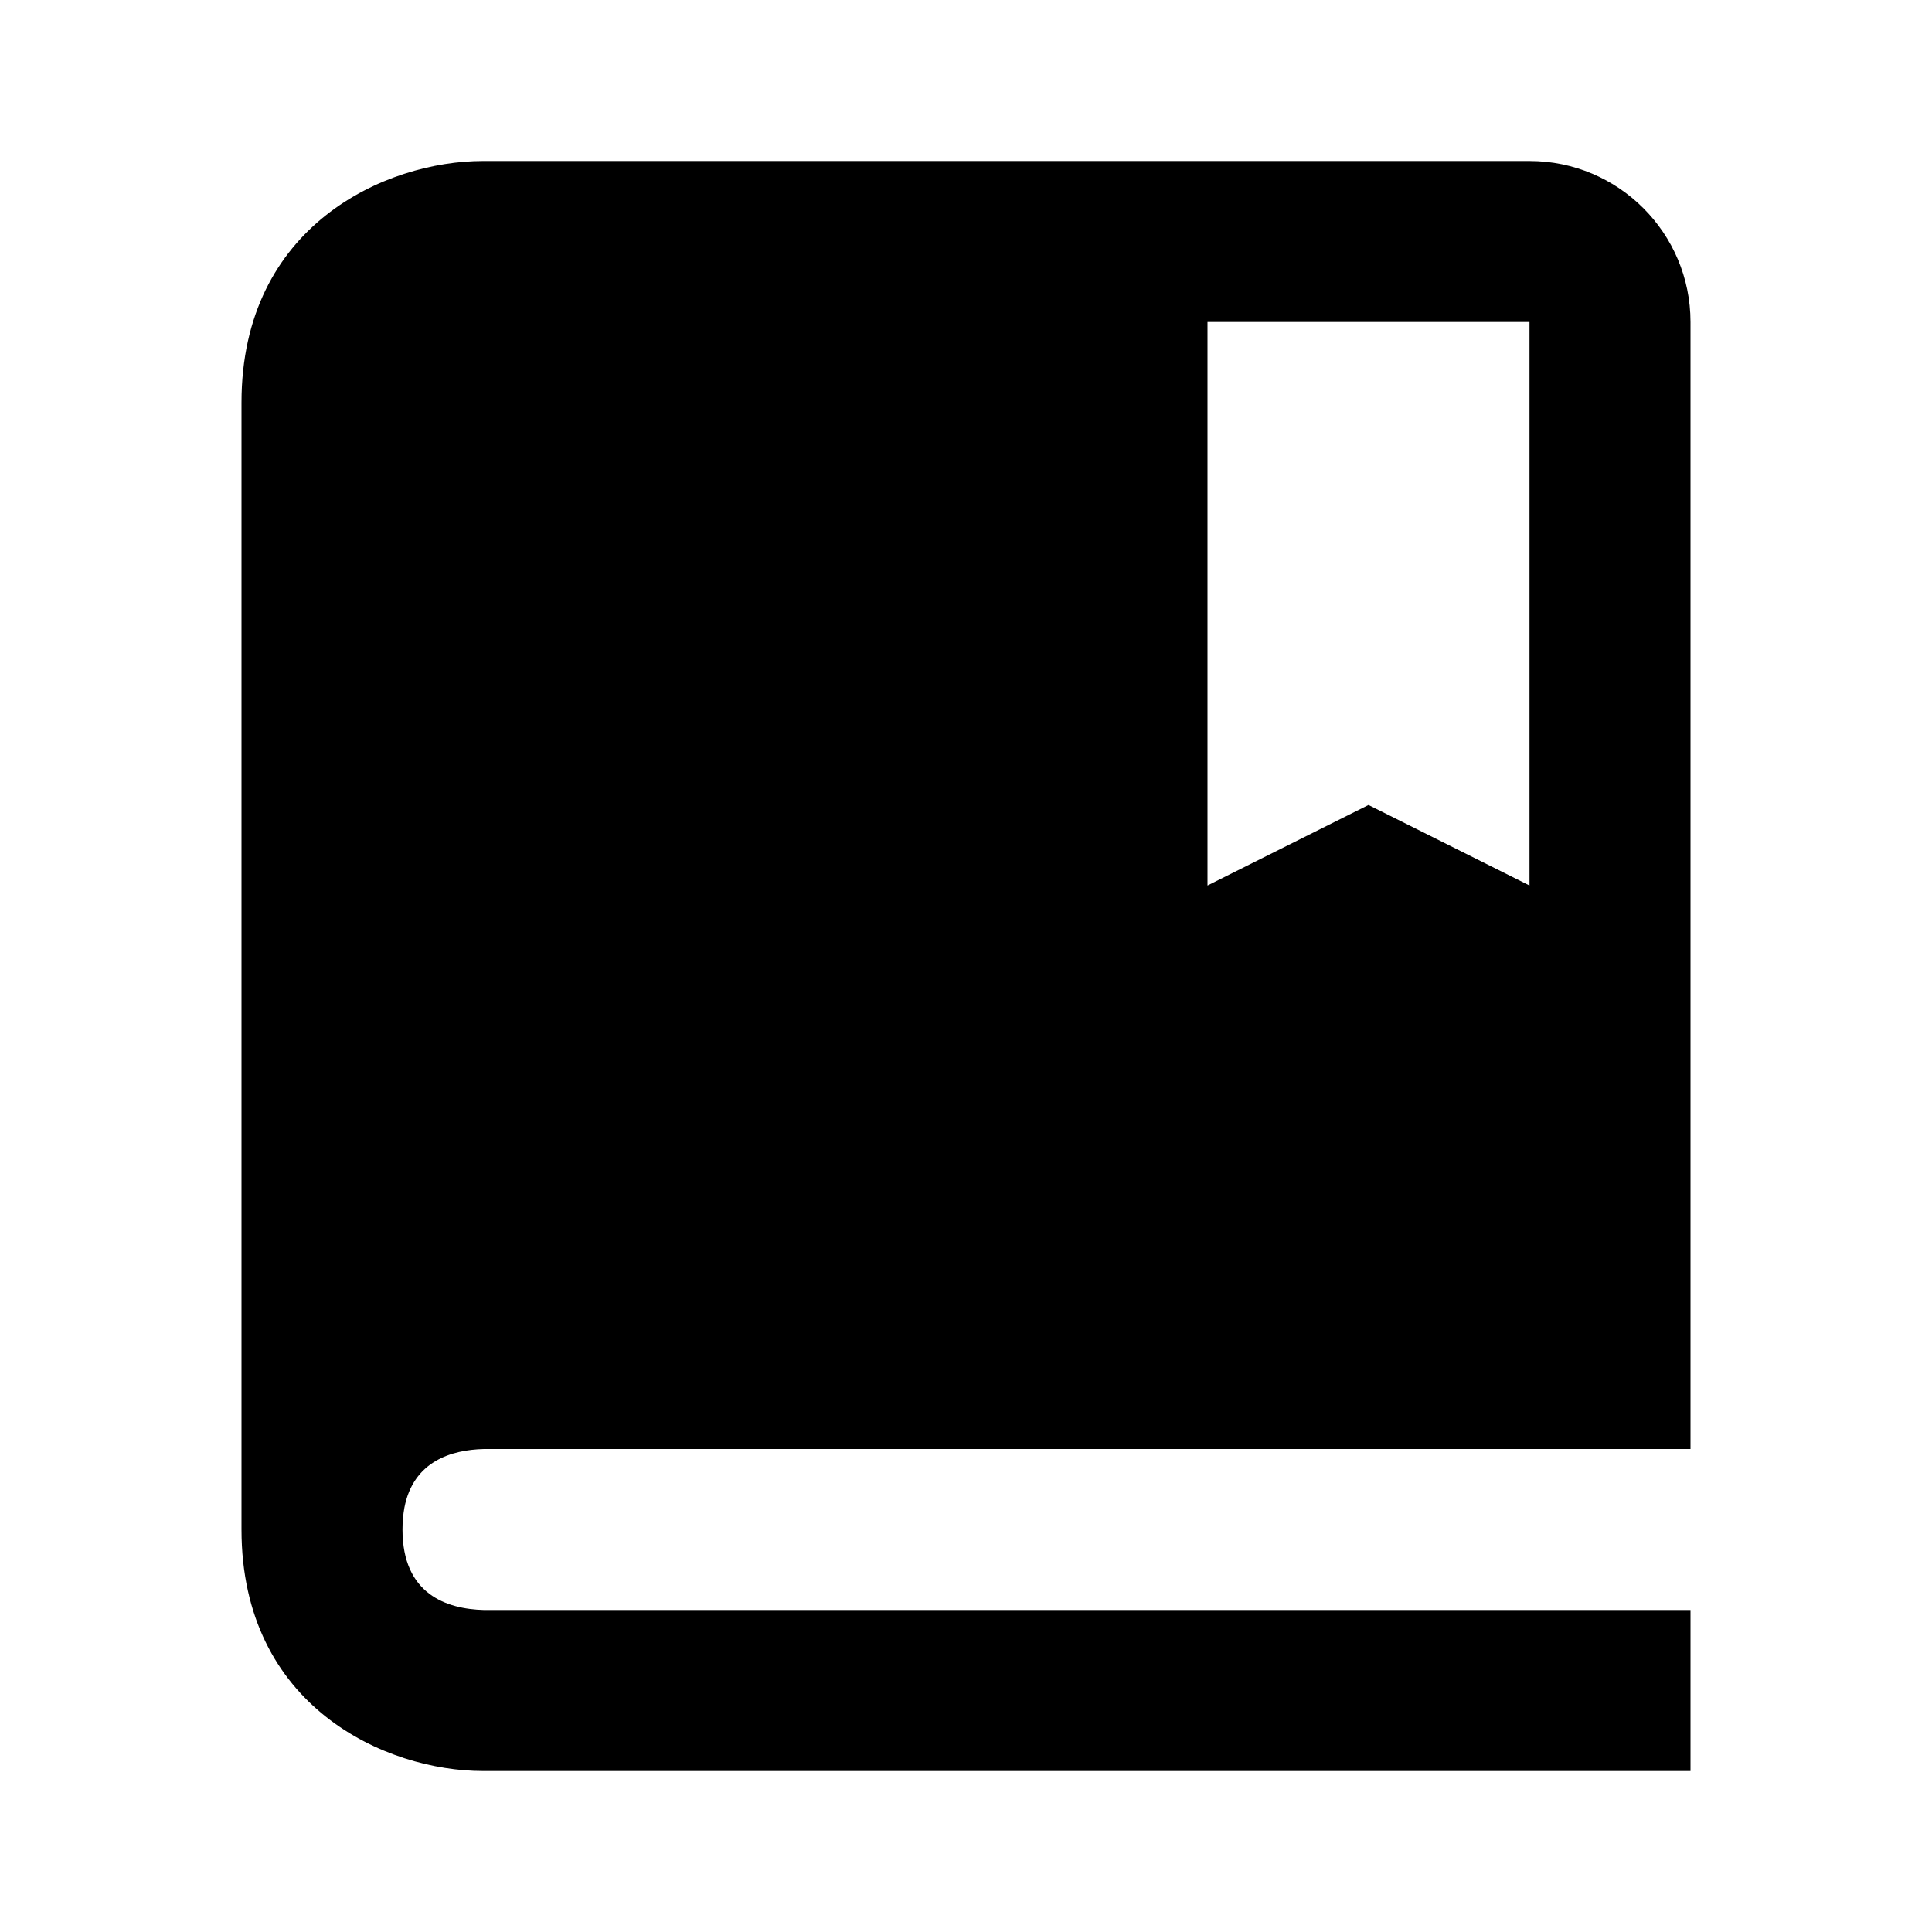
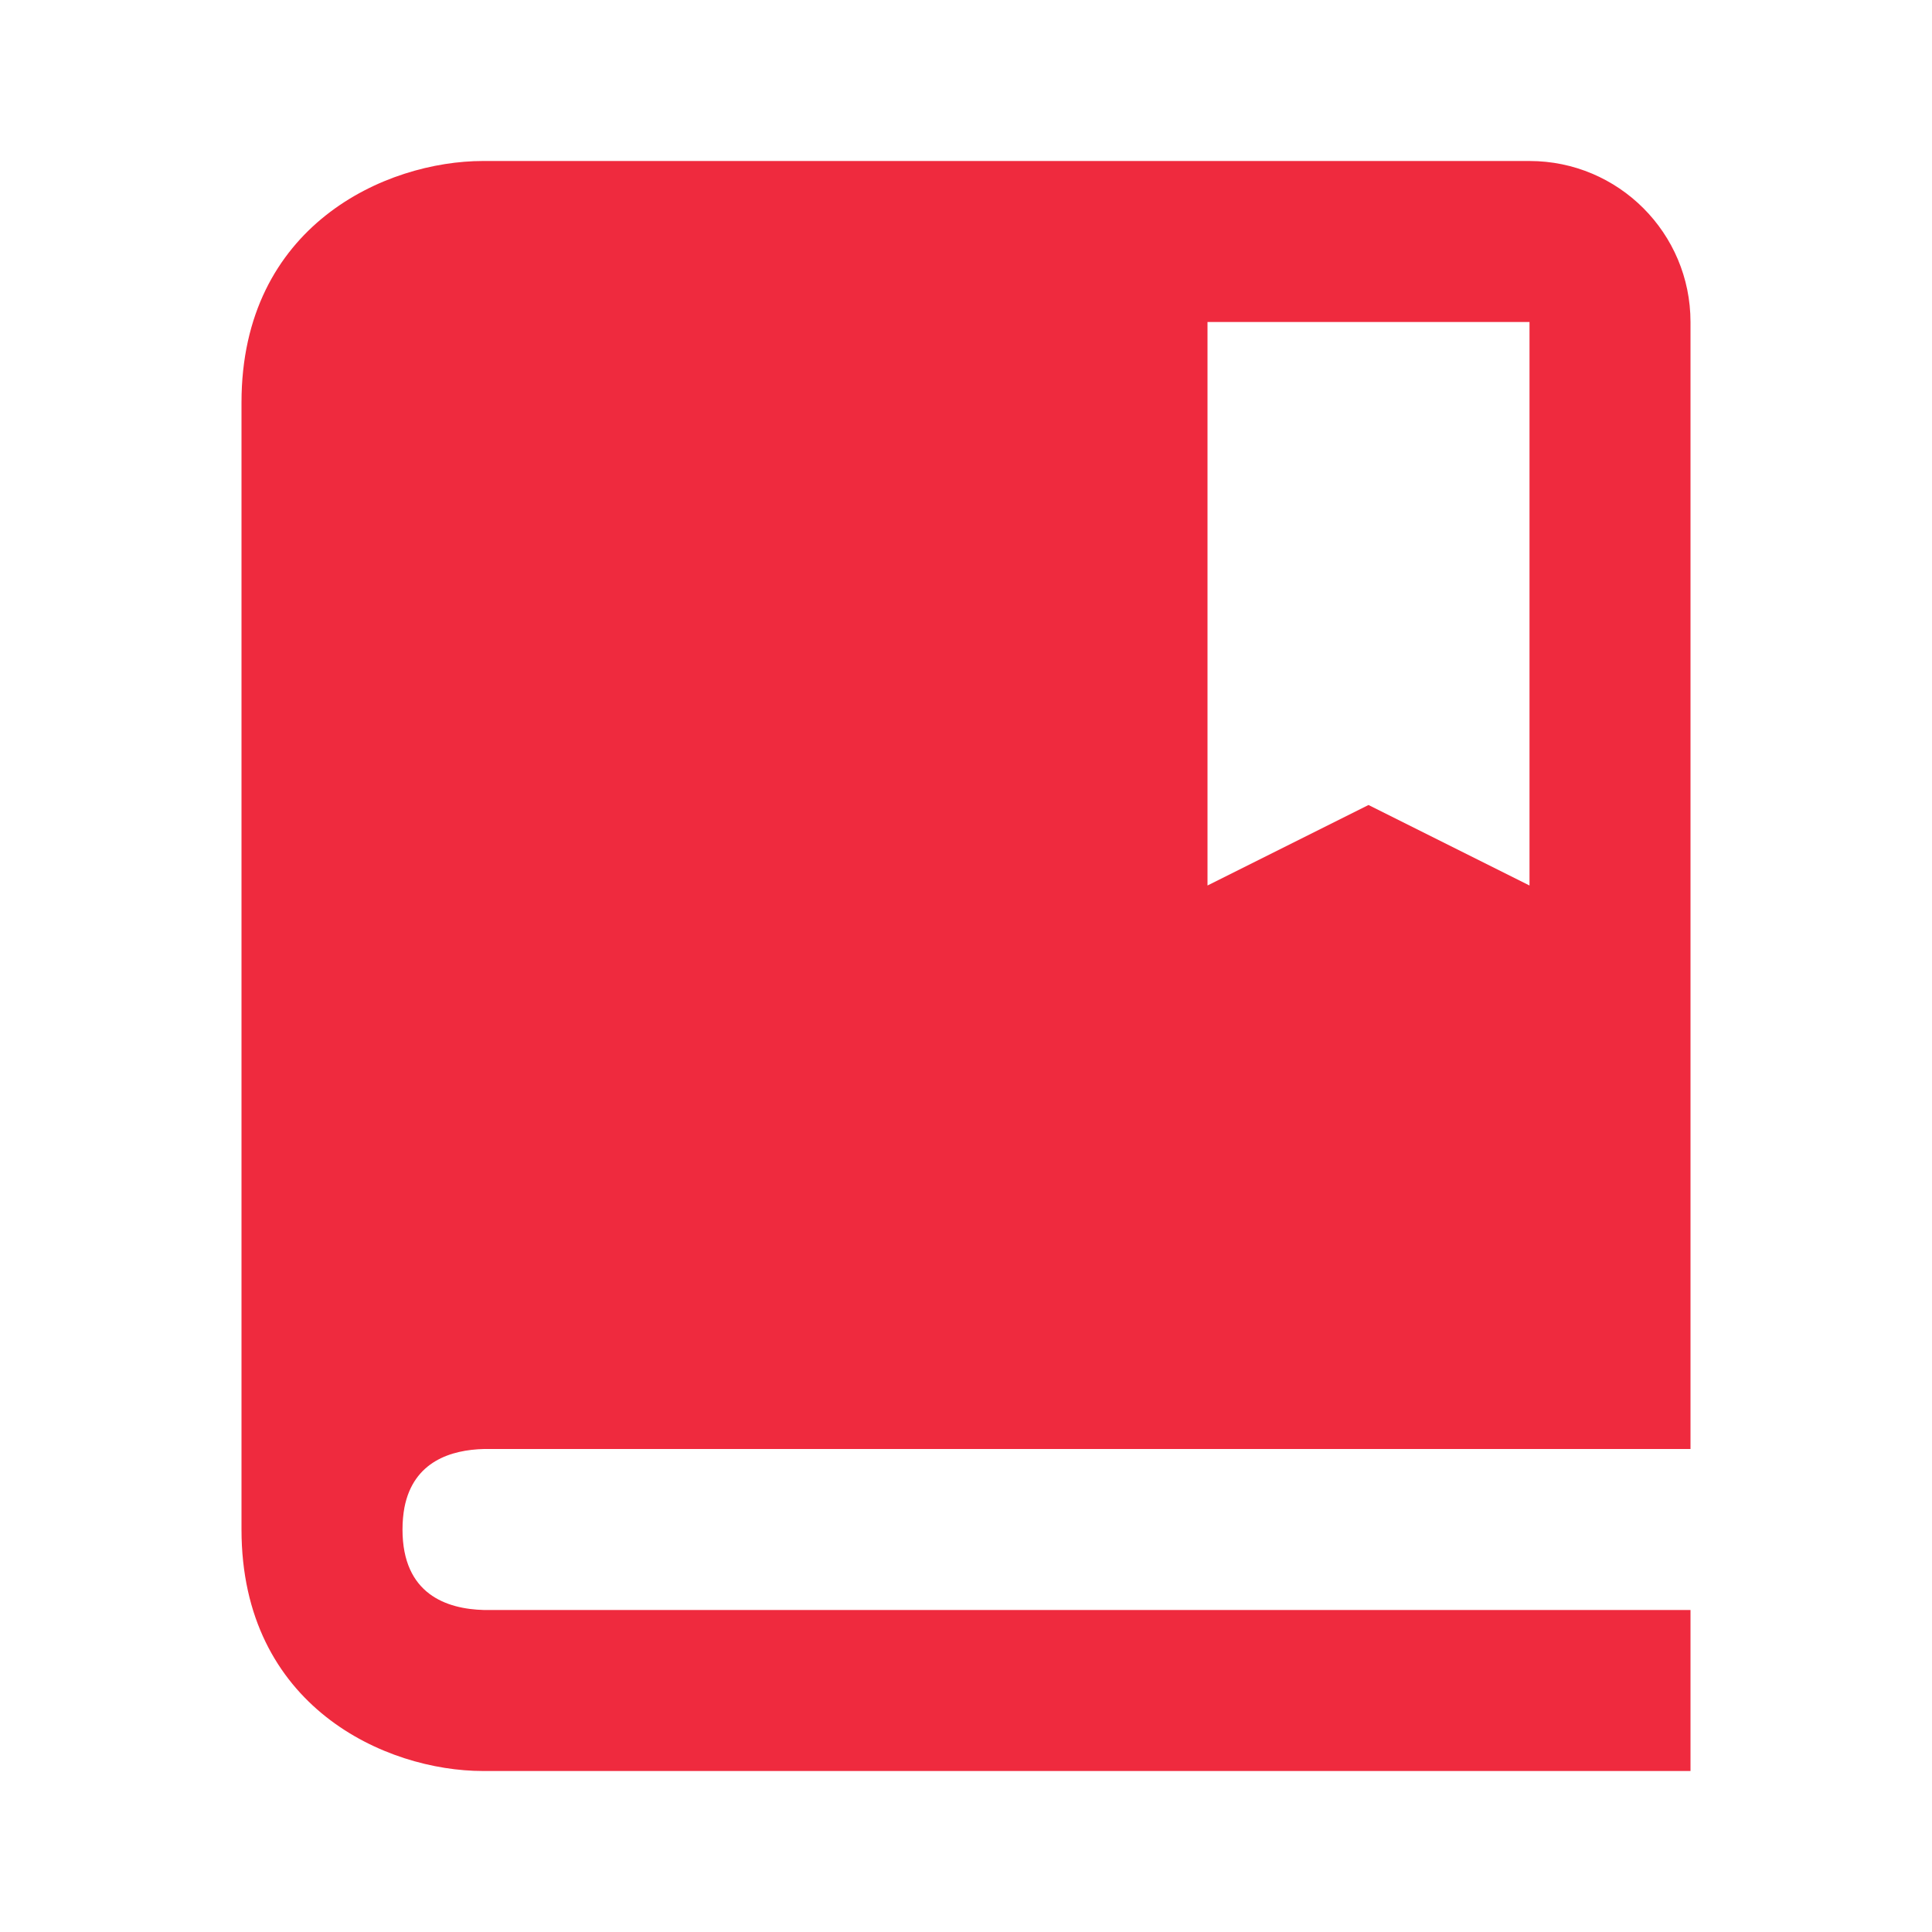
- <svg xmlns="http://www.w3.org/2000/svg" width="24" height="24" viewBox="0 0 24 24" style="fill: rgba(0, 0, 0, 1);transform: ;msFilter:;">
+ <svg xmlns="http://www.w3.org/2000/svg" width="24" height="24" viewBox="0 0 24 24" style="fill: rgb(239, 42, 62);transform: ;msFilter:;">
  <path d="M19 2H6c-1.206 0-3 .799-3 3v14c0 2.201 1.794 3 3 3h15v-2H6.012C5.55 19.988 5 19.806 5 19c0-.101.009-.191.024-.273.112-.576.584-.717.988-.727H21V4a2 2 0 0 0-2-2zm0 9-2-1-2 1V4h4v7z" />
</svg>
